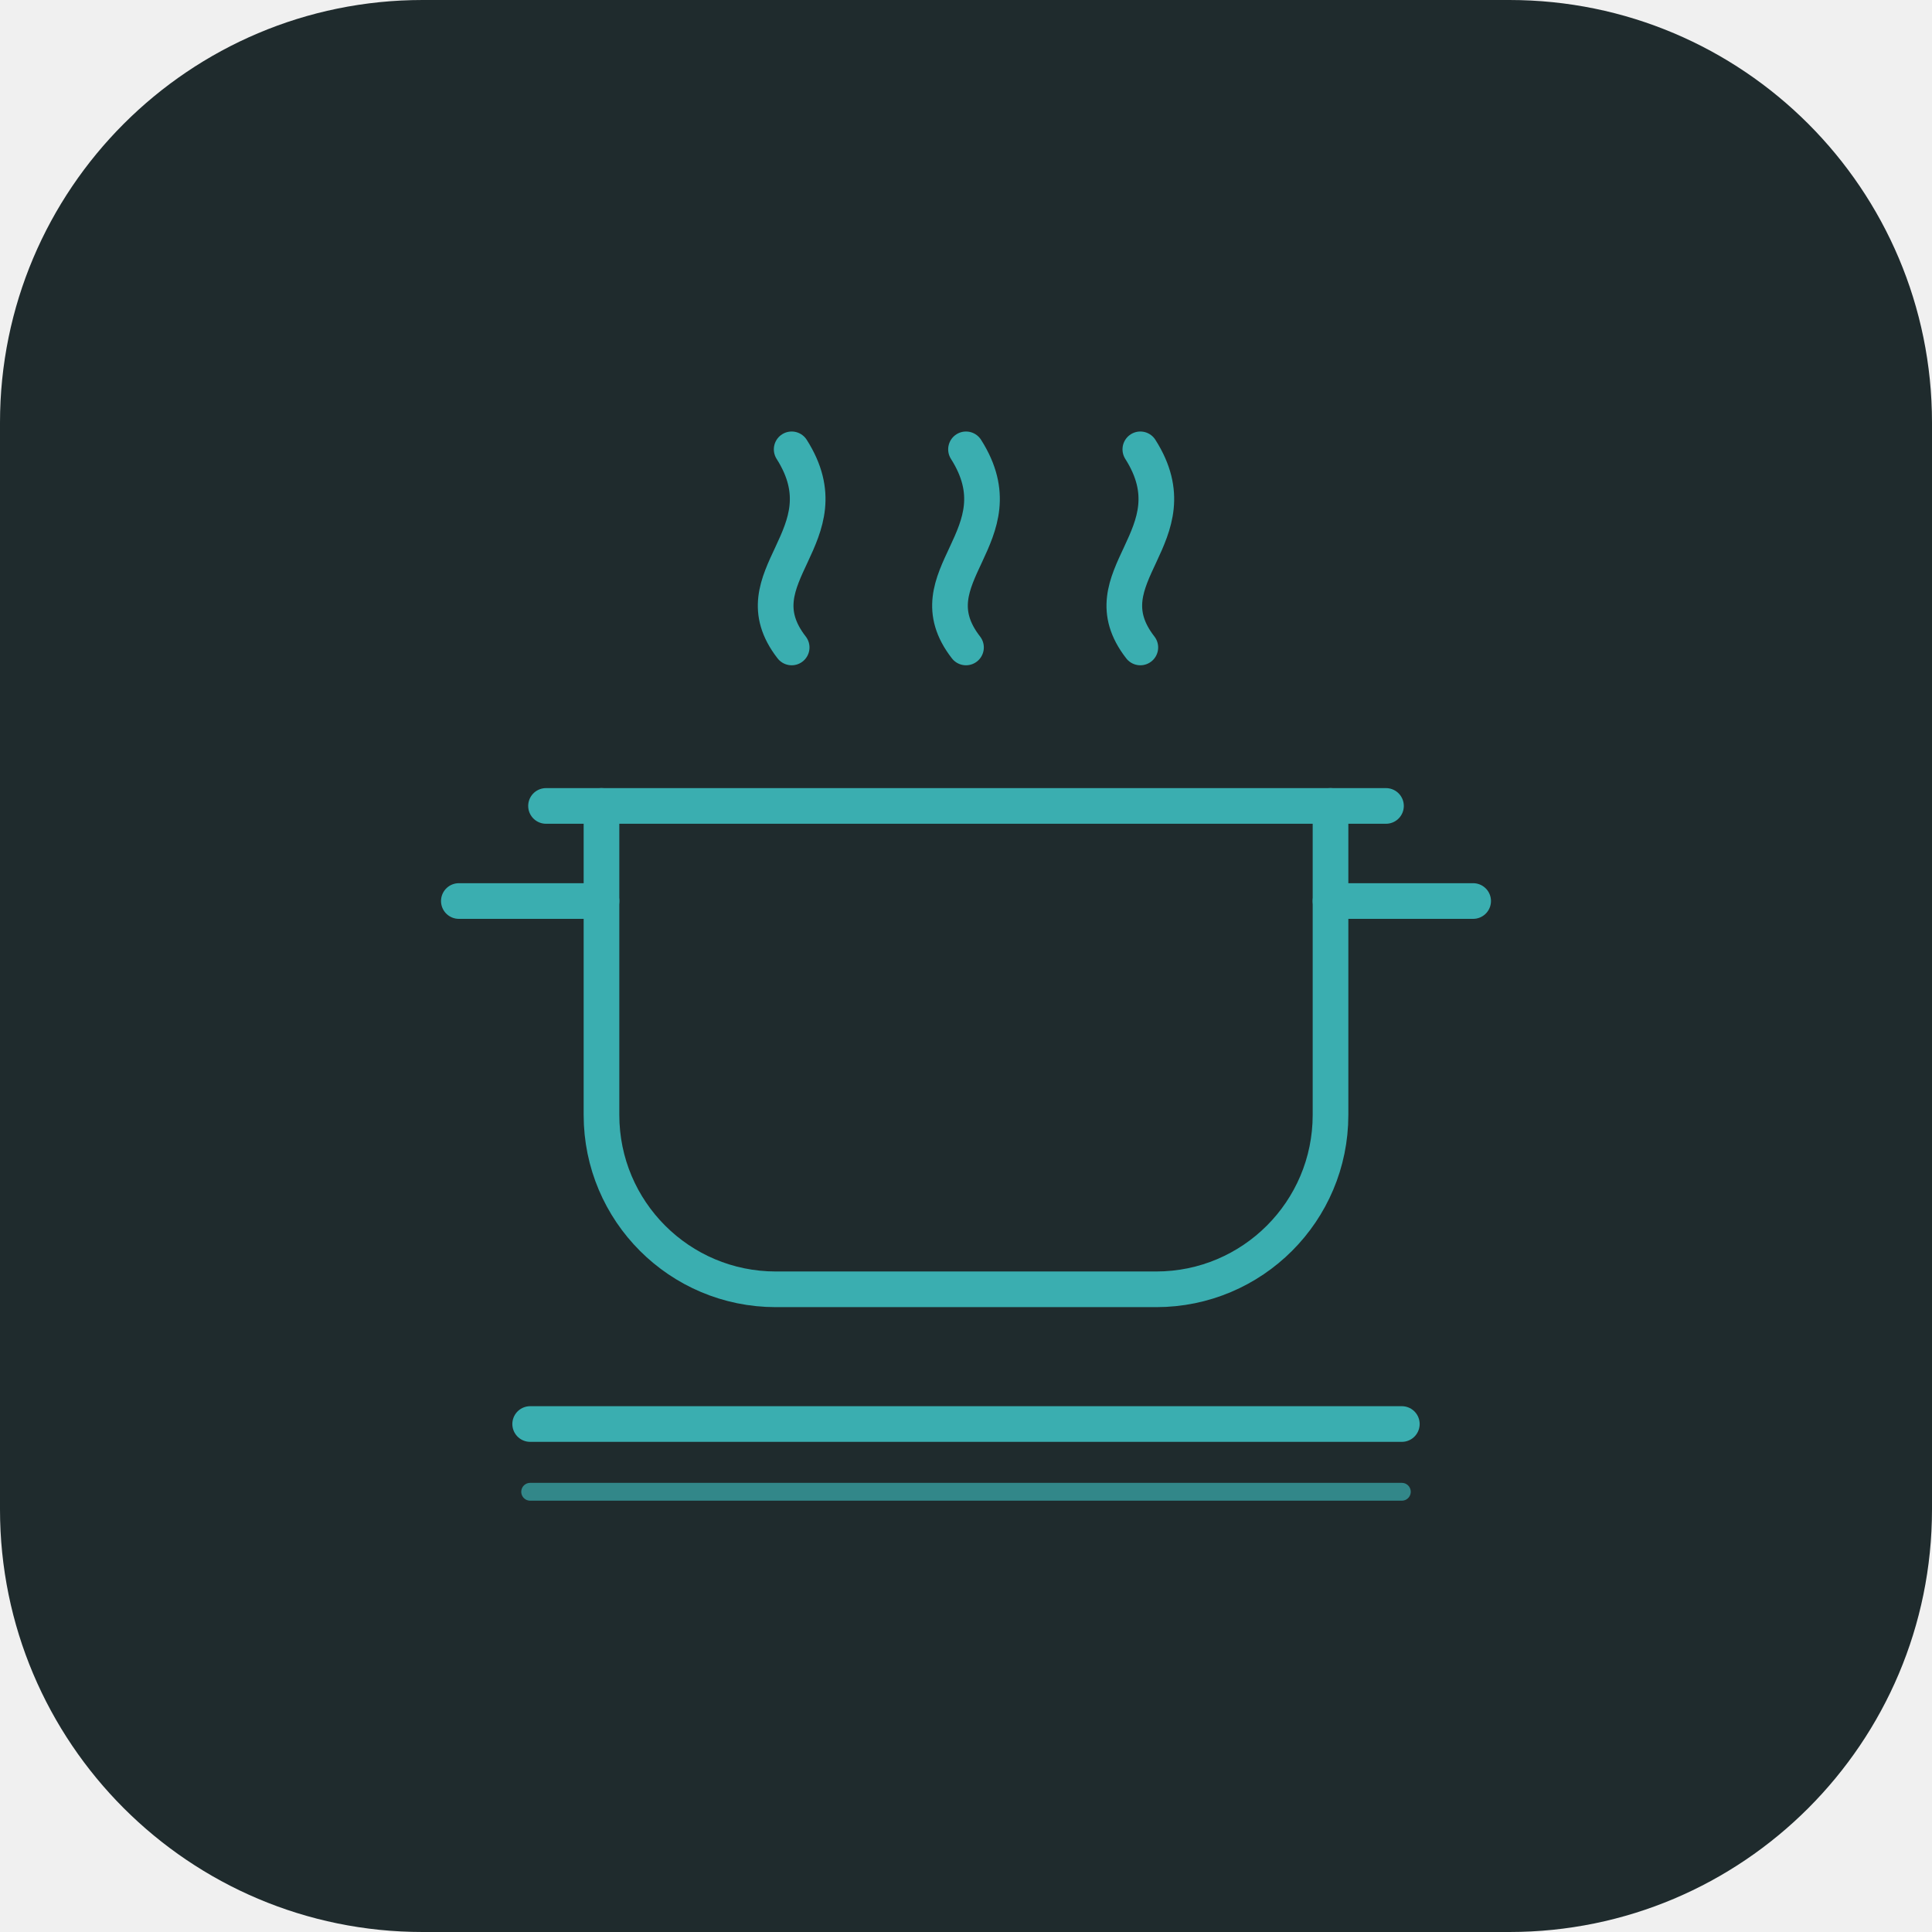
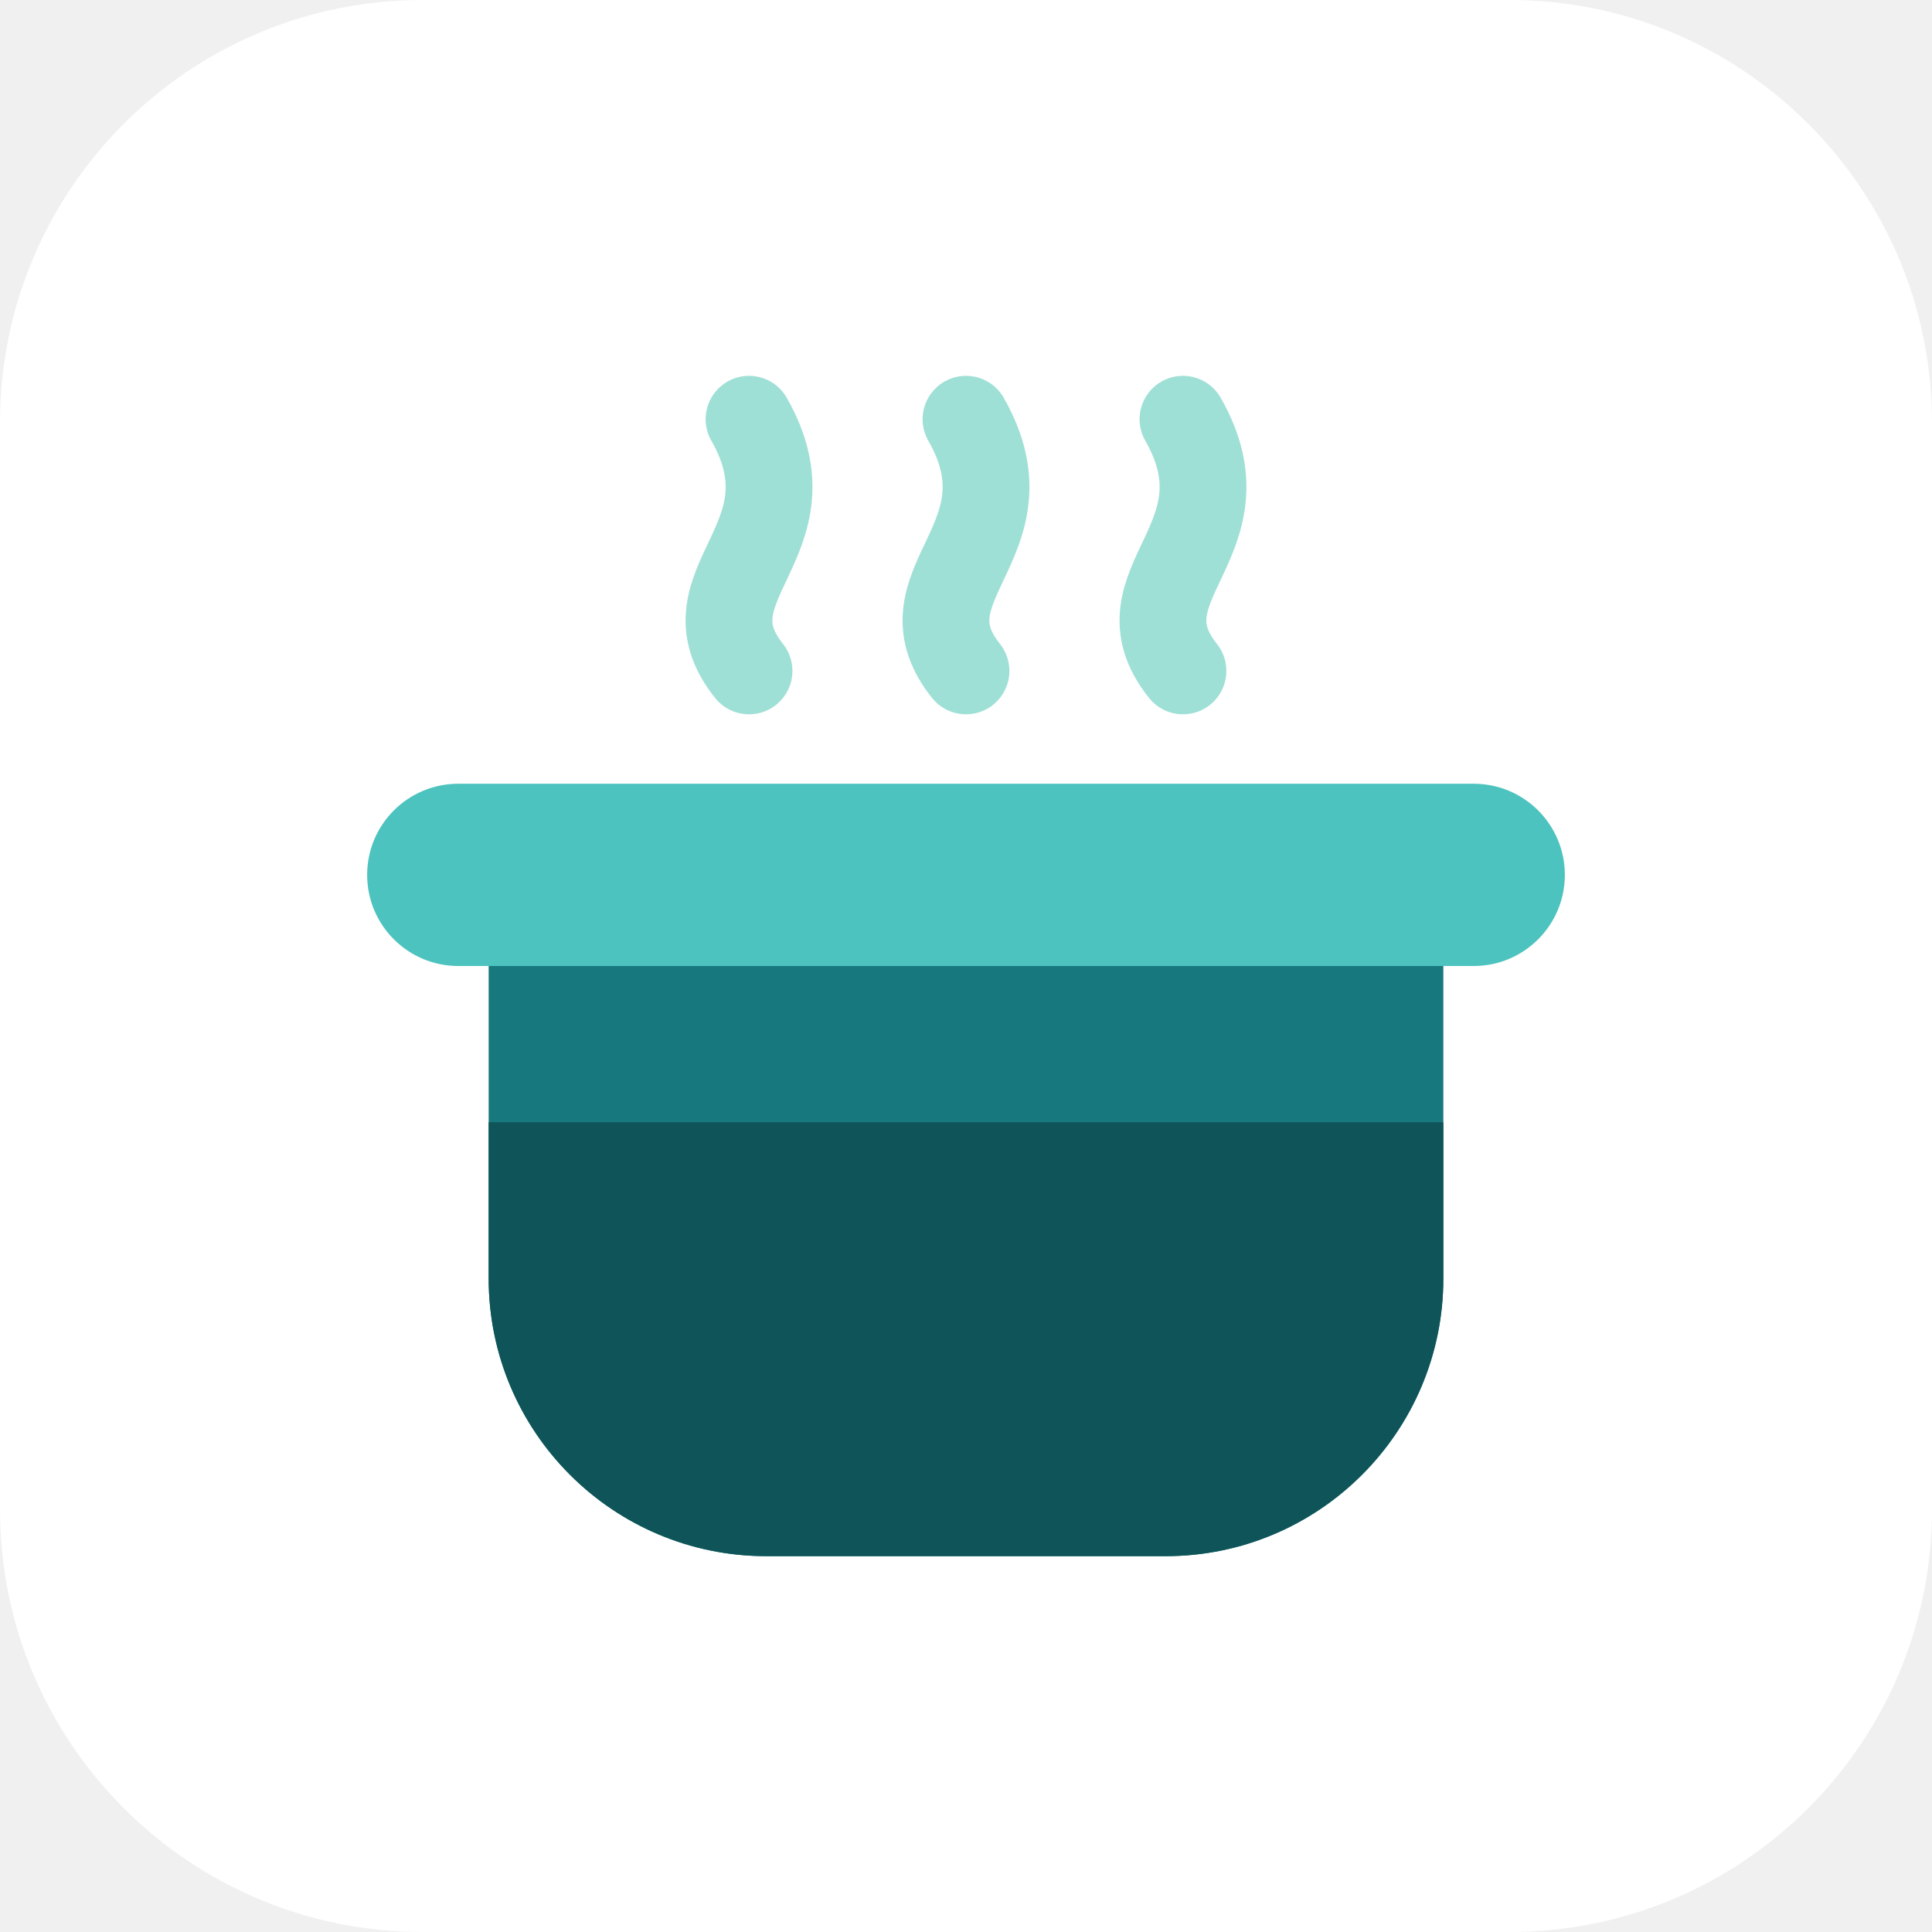
<svg xmlns="http://www.w3.org/2000/svg" viewBox="0 0 512 512">
-   <rect width="512" height="512" rx="112" fill="#1f2b2d" />
-   <g transform="translate(256 256) scale(1.05) translate(-256 -302.4)" fill="none" stroke="#3aaeb0" stroke-width="9" stroke-linecap="round" stroke-linejoin="round">
-     <path d="M150 262h212" />
-     <path d="M164 262v78a44 44 0 0 0 44 44h96a44 44 0 0 0 44-44v-78" />
-     <path d="M128 286h36M348 286h36" />
-     <path d="M212 222c-14-18 14-28 0-50M256 222c-14-18 14-28 0-50M300 222c-14-18 14-28 0-50" />
-     <path d="M146 418h220" stroke-width="9" />
-     <path d="M146 435.1h220" stroke-width="4.5" opacity=".7" />
+   <rect width="512" height="512" rx="112" fill="#ffffff" />
+   <g transform="translate(256 256) scale(1.15) translate(-256 -264)">
+     <path d="M146 250h220v86a64 64 0 0 1-64 64h-92a64 64 0 0 1-64-64z" fill="#17797e" />
+     <path d="M146 300h220v36a64 64 0 0 1-64 64h-92a64 64 0 0 1-64-64z" fill="#0f5458" />
+     <rect x="118" y="222" width="276" height="42" rx="21" fill="#4cc3be" />
+     <path d="M206 196c-16-20 16-30 0-58M256 196c-16-20 16-30 0-58M306 196c-16-20 16-30 0-58" fill="none" stroke="#9fe0d6" stroke-width="20" stroke-linecap="round" />
  </g>
</svg>
